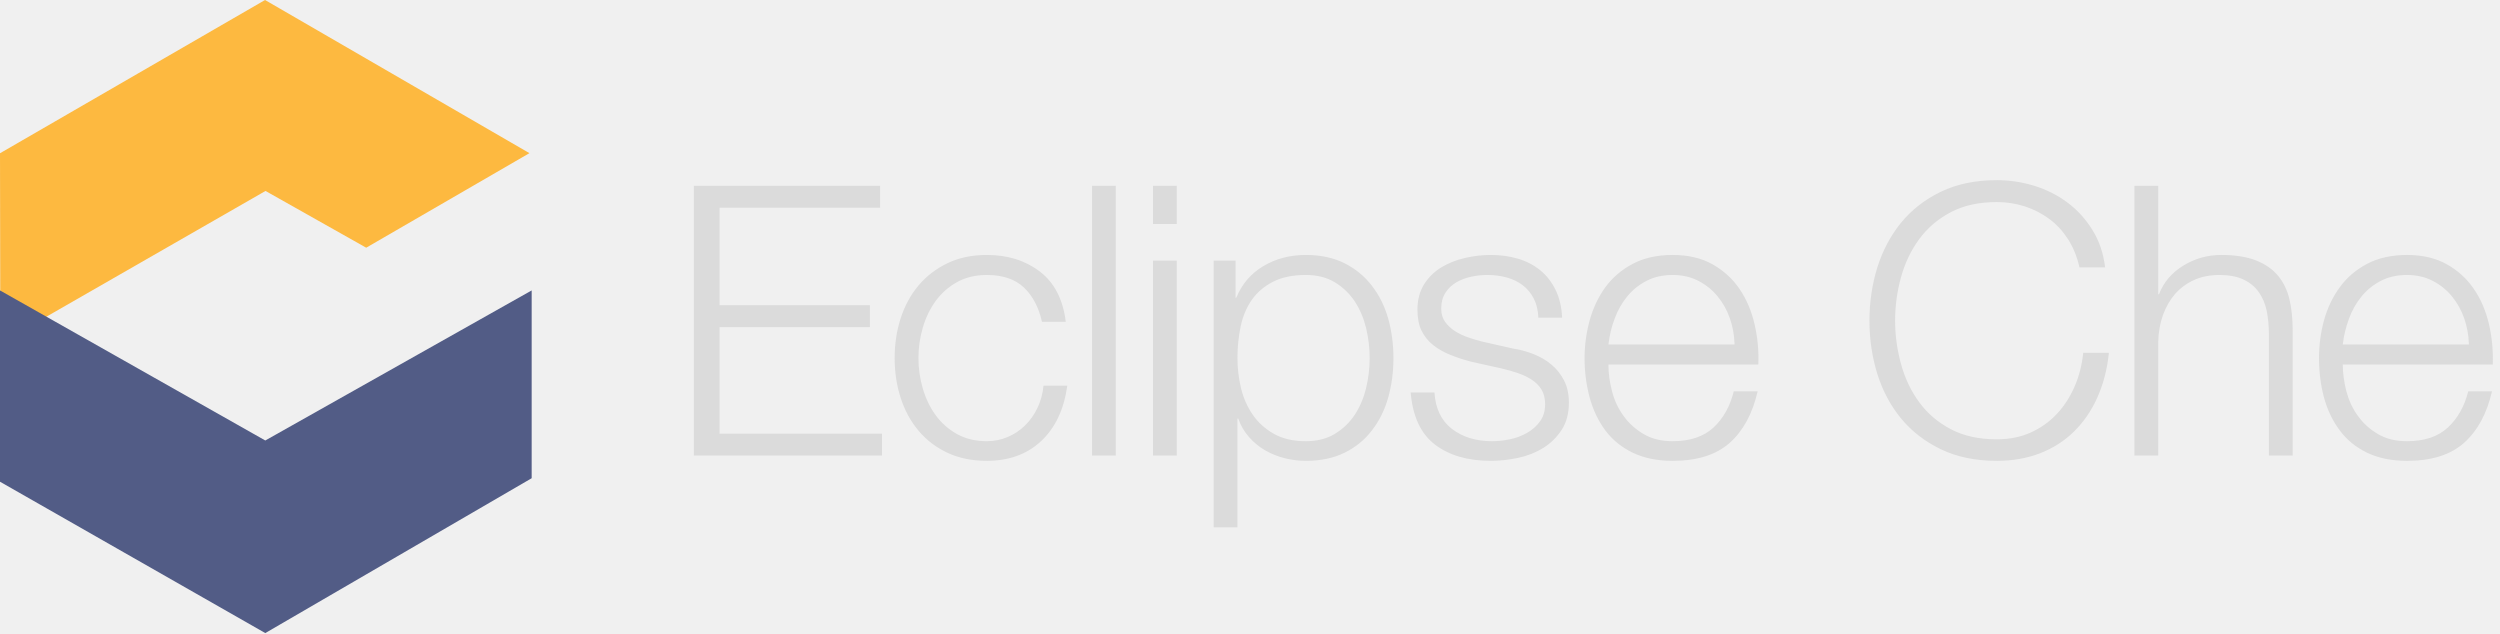
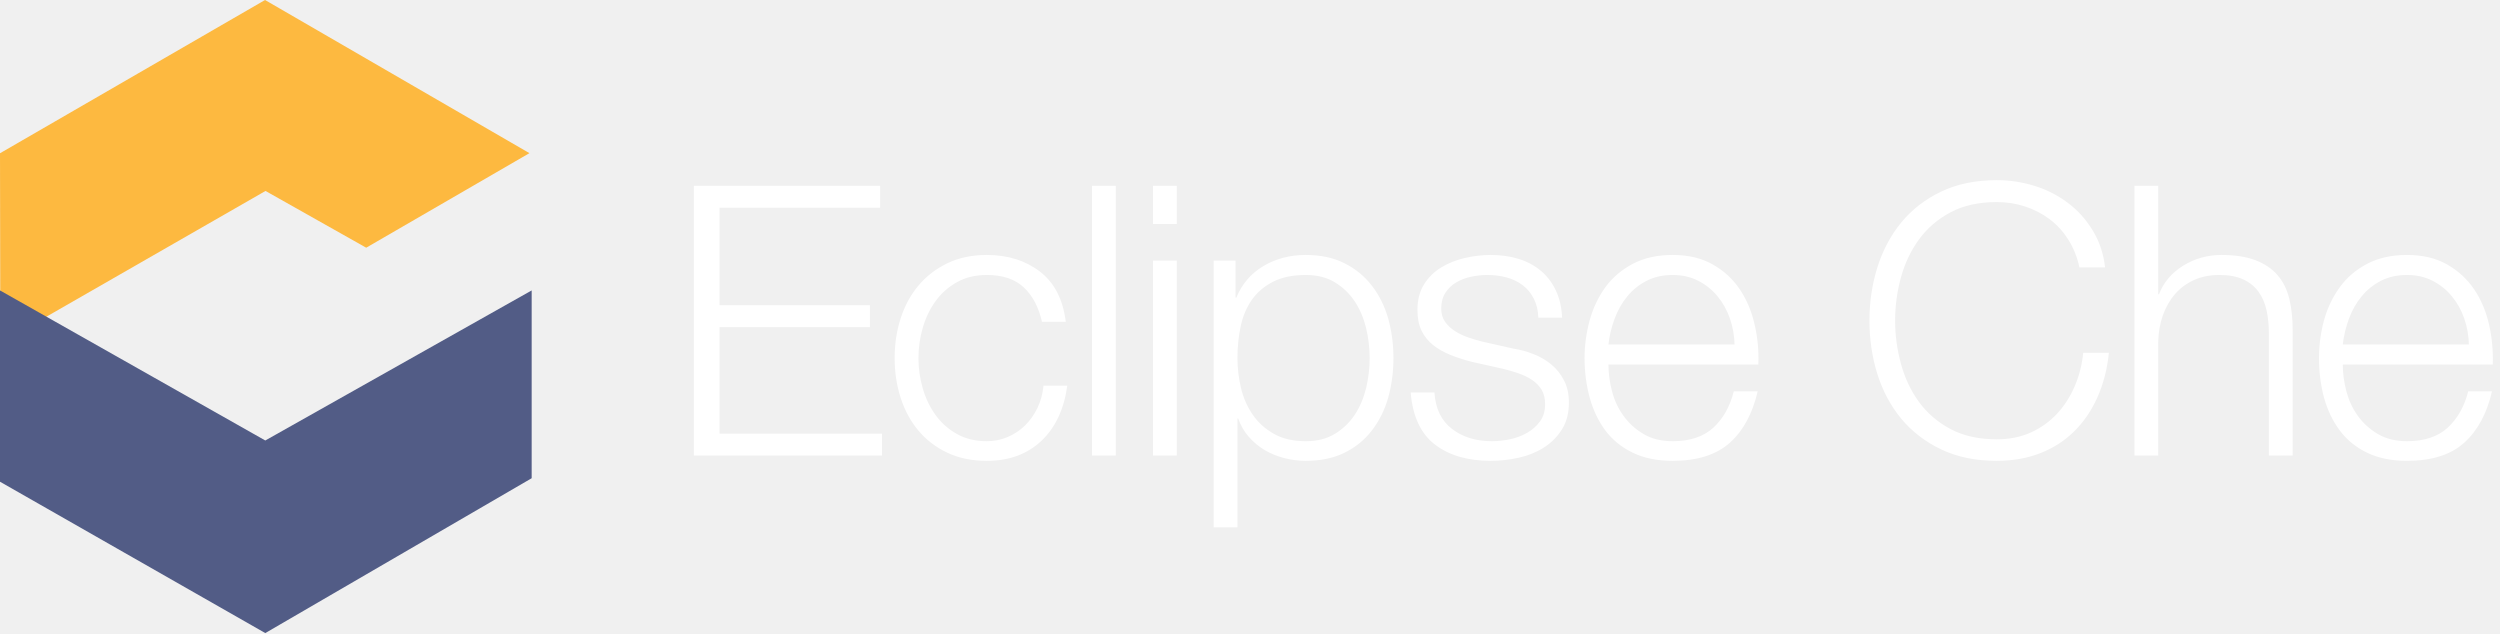
<svg xmlns="http://www.w3.org/2000/svg" height="100%" width="200px" version="1.1" viewBox="0 0 225 57">
  <g fill-rule="evenodd" stroke="none" stroke-width="1" fill="none">
    <path d="M0.032,30.88l-0.032-17.087,23.853-13.793,23.796,13.784-14.691,8.51-9.062-5.109-23.864,13.695z" fill="#fdb940" />
    <path d="M0,43.355l23.876,13.622,23.974-13.937v-16.902l-23.974,13.506-23.876-13.506v17.217z" fill="#525c86" />
-     <path fill="#dbdbdb" class="outer-fill" d="M62.448,16.724v24.276h16.932v-1.972h-14.62v-9.588h13.532v-1.972h-13.532v-8.772h14.45v-1.972h-16.762zm31.33,12.24h2.142c-0.249-2.017-1.026-3.525-2.329-4.522s-2.896-1.496-4.777-1.496c-1.337,0-2.522,0.249-3.553,0.748s-1.898,1.167-2.601,2.006-1.235,1.819-1.598,2.941-0.544,2.318-0.544,3.587,0.181,2.465,0.544,3.587,0.895,2.102,1.598,2.941,1.57,1.502,2.601,1.989,2.216,0.731,3.553,0.731c1.995,0,3.627-0.595,4.896-1.785s2.051-2.85,2.346-4.981h-2.142c-0.068,0.725-0.249,1.394-0.544,2.006s-0.669,1.139-1.122,1.581-0.975,0.788-1.564,1.037-1.213,0.374-1.87,0.374c-1.02,0-1.915-0.215-2.686-0.646s-1.411-0.997-1.921-1.7-0.895-1.502-1.156-2.397-0.391-1.808-0.391-2.737,0.13-1.842,0.391-2.737,0.646-1.694,1.156-2.397,1.15-1.269,1.921-1.7,1.666-0.646,2.686-0.646c1.428,0,2.539,0.374,3.332,1.122s1.337,1.779,1.632,3.094zm4.504-12.24v24.276h2.138v-24.276h-2.138zm5.488,0v3.434h2.14v-3.434h-2.14zm0,6.732v17.544h2.14v-17.544h-2.14zm5.46,0v24.004h2.14v-9.792h0.07c0.22,0.635,0.55,1.19,0.97,1.666s0.9,0.873,1.44,1.19c0.55,0.317,1.14,0.555,1.77,0.714s1.27,0.238,1.9,0.238c1.34,0,2.5-0.244,3.49-0.731s1.81-1.156,2.46-2.006c0.66-0.85,1.15-1.836,1.47-2.958,0.31-1.122,0.47-2.306,0.47-3.553s-0.16-2.431-0.47-3.553c-0.32-1.122-0.81-2.108-1.47-2.958-0.65-0.85-1.47-1.524-2.46-2.023s-2.15-0.748-3.49-0.748c-1.42,0-2.7,0.334-3.82,1.003s-1.93,1.615-2.43,2.839h-0.07v-3.332h-1.97zm14.04,8.772c0,0.907-0.11,1.808-0.32,2.703-0.22,0.895-0.56,1.694-1.02,2.397-0.47,0.703-1.06,1.275-1.79,1.717-0.72,0.442-1.6,0.663-2.62,0.663-1.13,0-2.09-0.221-2.87-0.663s-1.42-1.014-1.9-1.717c-0.49-0.703-0.84-1.502-1.06-2.397-0.21-0.895-0.32-1.796-0.32-2.703,0-0.997,0.1-1.949,0.29-2.856s0.53-1.7,1-2.38c0.48-0.68,1.11-1.224,1.91-1.632,0.79-0.408,1.78-0.612,2.95-0.612,1.02,0,1.9,0.221,2.62,0.663,0.73,0.442,1.32,1.014,1.79,1.717,0.46,0.703,0.8,1.502,1.02,2.397,0.21,0.895,0.32,1.796,0.32,2.703zm15.18-3.638h2.14c-0.04-0.952-0.24-1.779-0.58-2.482s-0.79-1.292-1.37-1.768-1.25-0.827-2.01-1.054-1.58-0.34-2.46-0.34c-0.77,0-1.55,0.091-2.33,0.272-0.79,0.181-1.49,0.465-2.13,0.85-0.63,0.385-1.15,0.895-1.55,1.53-0.39,0.635-0.59,1.394-0.59,2.278,0,0.748,0.12,1.377,0.37,1.887s0.6,0.941,1.04,1.292,0.96,0.646,1.55,0.884,1.23,0.448,1.94,0.629l2.75,0.612c0.48,0.113,0.95,0.249,1.41,0.408,0.47,0.159,0.88,0.357,1.24,0.595s0.65,0.533,0.87,0.884c0.21,0.351,0.32,0.788,0.32,1.309,0,0.612-0.15,1.128-0.46,1.547-0.3,0.419-0.69,0.765-1.17,1.037s-0.99,0.465-1.55,0.578c-0.55,0.113-1.09,0.17-1.61,0.17-1.43,0-2.63-0.368-3.59-1.105s-1.49-1.83-1.58-3.281h-2.14c0.18,2.153,0.91,3.717,2.19,4.692s2.95,1.462,5.02,1.462c0.81,0,1.64-0.091,2.48-0.272s1.59-0.482,2.26-0.901,1.22-0.963,1.65-1.632,0.64-1.479,0.64-2.431c0-0.771-0.14-1.439-0.44-2.006-0.29-0.567-0.67-1.043-1.14-1.428-0.46-0.385-0.99-0.697-1.6-0.935-0.6-0.238-1.2-0.402-1.81-0.493l-2.86-0.646c-0.36-0.091-0.76-0.21-1.19-0.357s-0.83-0.334-1.19-0.561-0.66-0.504-0.9-0.833-0.36-0.731-0.36-1.207c0-0.567,0.13-1.043,0.38-1.428s0.57-0.697,0.98-0.935,0.86-0.408,1.35-0.51c0.48-0.102,0.96-0.153,1.44-0.153,0.61,0,1.19,0.074,1.73,0.221,0.55,0.147,1.03,0.38,1.45,0.697s0.75,0.72,1,1.207,0.39,1.06,0.41,1.717zm17.66,2.414h-11.35c0.09-0.793,0.27-1.57,0.56-2.329,0.28-0.759,0.66-1.428,1.14-2.006,0.47-0.578,1.05-1.043,1.73-1.394s1.46-0.527,2.35-0.527c0.86,0,1.63,0.176,2.31,0.527s1.26,0.816,1.73,1.394c0.48,0.578,0.85,1.241,1.11,1.989s0.4,1.53,0.42,2.346zm-11.35,1.802h13.49c0.05-1.224-0.06-2.431-0.34-3.621-0.27-1.19-0.72-2.244-1.34-3.162s-1.43-1.66-2.43-2.227-2.2-0.85-3.6-0.85c-1.39,0-2.58,0.266-3.59,0.799s-1.83,1.235-2.47,2.108c-0.63,0.873-1.1,1.864-1.41,2.975-0.3,1.111-0.46,2.244-0.46,3.4,0,1.247,0.16,2.431,0.46,3.553,0.31,1.122,0.78,2.108,1.41,2.958,0.64,0.85,1.46,1.519,2.47,2.006s2.2,0.731,3.59,0.731c2.22,0,3.93-0.544,5.15-1.632,1.21-1.088,2.04-2.629,2.5-4.624h-2.15c-0.34,1.36-0.95,2.448-1.83,3.264-0.89,0.816-2.11,1.224-3.67,1.224-1.02,0-1.9-0.215-2.62-0.646-0.73-0.431-1.33-0.975-1.8-1.632-0.48-0.657-0.83-1.4-1.04-2.227-0.22-0.827-0.32-1.626-0.32-2.397zm42.39-8.738h2.31c-0.15-1.269-0.53-2.391-1.14-3.366-0.6-0.975-1.34-1.796-2.24-2.465-0.89-0.669-1.89-1.173-2.99-1.513s-2.23-0.51-3.38-0.51c-1.91,0-3.58,0.346-5.02,1.037s-2.63,1.621-3.59,2.788c-0.95,1.167-1.66,2.51-2.14,4.029-0.47,1.519-0.71,3.117-0.71,4.794s0.24,3.275,0.71,4.794c0.48,1.519,1.19,2.856,2.14,4.012,0.96,1.156,2.15,2.08,3.59,2.771s3.11,1.037,5.02,1.037c1.42,0,2.72-0.227,3.89-0.68s2.18-1.099,3.04-1.938,1.57-1.859,2.11-3.06,0.9-2.55,1.05-4.046h-2.31c-0.11,1.088-0.37,2.102-0.78,3.043s-0.94,1.762-1.6,2.465-1.44,1.258-2.34,1.666c-0.91,0.408-1.93,0.612-3.06,0.612-1.61,0-3-0.306-4.15-0.918-1.16-0.612-2.1-1.422-2.84-2.431s-1.28-2.153-1.63-3.434-0.53-2.578-0.53-3.893c0-1.337,0.18-2.641,0.53-3.91s0.89-2.408,1.63-3.417,1.68-1.819,2.84-2.431c1.15-0.612,2.54-0.918,4.15-0.918,0.88,0,1.72,0.13,2.53,0.391,0.8,0.261,1.54,0.64,2.21,1.139s1.23,1.116,1.7,1.853c0.46,0.737,0.8,1.57,1,2.499zm4.95-7.344v24.276h2.14v-10.234c0.02-0.861,0.16-1.66,0.42-2.397,0.27-0.737,0.63-1.371,1.09-1.904,0.47-0.533,1.03-0.952,1.7-1.258s1.44-0.459,2.3-0.459,1.58,0.136,2.16,0.408,1.03,0.646,1.37,1.122,0.58,1.037,0.72,1.683c0.13,0.646,0.2,1.343,0.2,2.091v10.948h2.14v-11.288c0-1.043-0.1-1.983-0.3-2.822-0.21-0.839-0.56-1.547-1.06-2.125-0.49-0.578-1.16-1.026-1.98-1.343-0.83-0.317-1.86-0.476-3.08-0.476-1.25,0-2.39,0.323-3.44,0.969-1.04,0.646-1.76,1.502-2.17,2.567h-0.07v-9.758h-2.14zm30.1,14.28h-11.35c0.09-0.793,0.28-1.57,0.56-2.329s0.66-1.428,1.14-2.006c0.47-0.578,1.05-1.043,1.73-1.394s1.46-0.527,2.35-0.527c0.86,0,1.63,0.176,2.31,0.527s1.26,0.816,1.73,1.394c0.48,0.578,0.85,1.241,1.11,1.989s0.4,1.53,0.42,2.346zm-11.35,1.802h13.5c0.04-1.224-0.07-2.431-0.34-3.621-0.28-1.19-0.72-2.244-1.35-3.162-0.62-0.918-1.43-1.66-2.43-2.227s-2.2-0.85-3.6-0.85c-1.38,0-2.58,0.266-3.59,0.799s-1.83,1.235-2.46,2.108c-0.64,0.873-1.11,1.864-1.42,2.975-0.3,1.111-0.45,2.244-0.45,3.4,0,1.247,0.15,2.431,0.45,3.553,0.31,1.122,0.78,2.108,1.42,2.958,0.63,0.85,1.45,1.519,2.46,2.006s2.21,0.731,3.59,0.731c2.22,0,3.94-0.544,5.15-1.632s2.04-2.629,2.5-4.624h-2.14c-0.34,1.36-0.96,2.448-1.84,3.264s-2.11,1.224-3.67,1.224c-1.02,0-1.89-0.215-2.62-0.646s-1.33-0.975-1.8-1.632c-0.48-0.657-0.82-1.4-1.04-2.227-0.21-0.827-0.32-1.626-0.32-2.397z" />
+     <path fill="#ffffff" class="outer-fill" d="M62.448,16.724v24.276h16.932v-1.972h-14.62v-9.588h13.532v-1.972h-13.532v-8.772h14.45v-1.972h-16.762zm31.33,12.24h2.142c-0.249-2.017-1.026-3.525-2.329-4.522s-2.896-1.496-4.777-1.496c-1.337,0-2.522,0.249-3.553,0.748s-1.898,1.167-2.601,2.006-1.235,1.819-1.598,2.941-0.544,2.318-0.544,3.587,0.181,2.465,0.544,3.587,0.895,2.102,1.598,2.941,1.57,1.502,2.601,1.989,2.216,0.731,3.553,0.731c1.995,0,3.627-0.595,4.896-1.785s2.051-2.85,2.346-4.981h-2.142c-0.068,0.725-0.249,1.394-0.544,2.006s-0.669,1.139-1.122,1.581-0.975,0.788-1.564,1.037-1.213,0.374-1.87,0.374c-1.02,0-1.915-0.215-2.686-0.646s-1.411-0.997-1.921-1.7-0.895-1.502-1.156-2.397-0.391-1.808-0.391-2.737,0.13-1.842,0.391-2.737,0.646-1.694,1.156-2.397,1.15-1.269,1.921-1.7,1.666-0.646,2.686-0.646c1.428,0,2.539,0.374,3.332,1.122s1.337,1.779,1.632,3.094zm4.504-12.24v24.276h2.138v-24.276h-2.138zm5.488,0v3.434h2.14v-3.434h-2.14zm0,6.732v17.544h2.14v-17.544h-2.14zm5.46,0v24.004h2.14v-9.792h0.07c0.22,0.635,0.55,1.19,0.97,1.666s0.9,0.873,1.44,1.19c0.55,0.317,1.14,0.555,1.77,0.714s1.27,0.238,1.9,0.238c1.34,0,2.5-0.244,3.49-0.731s1.81-1.156,2.46-2.006c0.66-0.85,1.15-1.836,1.47-2.958,0.31-1.122,0.47-2.306,0.47-3.553s-0.16-2.431-0.47-3.553c-0.32-1.122-0.81-2.108-1.47-2.958-0.65-0.85-1.47-1.524-2.46-2.023s-2.15-0.748-3.49-0.748c-1.42,0-2.7,0.334-3.82,1.003s-1.93,1.615-2.43,2.839h-0.07v-3.332h-1.97zm14.04,8.772c0,0.907-0.11,1.808-0.32,2.703-0.22,0.895-0.56,1.694-1.02,2.397-0.47,0.703-1.06,1.275-1.79,1.717-0.72,0.442-1.6,0.663-2.62,0.663-1.13,0-2.09-0.221-2.87-0.663s-1.42-1.014-1.9-1.717c-0.49-0.703-0.84-1.502-1.06-2.397-0.21-0.895-0.32-1.796-0.32-2.703,0-0.997,0.1-1.949,0.29-2.856s0.53-1.7,1-2.38c0.48-0.68,1.11-1.224,1.91-1.632,0.79-0.408,1.78-0.612,2.95-0.612,1.02,0,1.9,0.221,2.62,0.663,0.73,0.442,1.32,1.014,1.79,1.717,0.46,0.703,0.8,1.502,1.02,2.397,0.21,0.895,0.32,1.796,0.32,2.703zm15.18-3.638h2.14c-0.04-0.952-0.24-1.779-0.58-2.482s-0.79-1.292-1.37-1.768-1.25-0.827-2.01-1.054-1.58-0.34-2.46-0.34c-0.77,0-1.55,0.091-2.33,0.272-0.79,0.181-1.49,0.465-2.13,0.85-0.63,0.385-1.15,0.895-1.55,1.53-0.39,0.635-0.59,1.394-0.59,2.278,0,0.748,0.12,1.377,0.37,1.887s0.6,0.941,1.04,1.292,0.96,0.646,1.55,0.884,1.23,0.448,1.94,0.629l2.75,0.612c0.48,0.113,0.95,0.249,1.41,0.408,0.47,0.159,0.88,0.357,1.24,0.595s0.65,0.533,0.87,0.884c0.21,0.351,0.32,0.788,0.32,1.309,0,0.612-0.15,1.128-0.46,1.547-0.3,0.419-0.69,0.765-1.17,1.037s-0.99,0.465-1.55,0.578c-0.55,0.113-1.09,0.17-1.61,0.17-1.43,0-2.63-0.368-3.59-1.105s-1.49-1.83-1.58-3.281h-2.14c0.18,2.153,0.91,3.717,2.19,4.692s2.95,1.462,5.02,1.462c0.81,0,1.64-0.091,2.48-0.272s1.59-0.482,2.26-0.901,1.22-0.963,1.65-1.632,0.64-1.479,0.64-2.431c0-0.771-0.14-1.439-0.44-2.006-0.29-0.567-0.67-1.043-1.14-1.428-0.46-0.385-0.99-0.697-1.6-0.935-0.6-0.238-1.2-0.402-1.81-0.493l-2.86-0.646c-0.36-0.091-0.76-0.21-1.19-0.357s-0.83-0.334-1.19-0.561-0.66-0.504-0.9-0.833-0.36-0.731-0.36-1.207c0-0.567,0.13-1.043,0.38-1.428s0.57-0.697,0.98-0.935,0.86-0.408,1.35-0.51c0.48-0.102,0.96-0.153,1.44-0.153,0.61,0,1.19,0.074,1.73,0.221,0.55,0.147,1.03,0.38,1.45,0.697s0.75,0.72,1,1.207,0.39,1.06,0.41,1.717zm17.66,2.414h-11.35c0.09-0.793,0.27-1.57,0.56-2.329,0.28-0.759,0.66-1.428,1.14-2.006,0.47-0.578,1.05-1.043,1.73-1.394s1.46-0.527,2.35-0.527c0.86,0,1.63,0.176,2.31,0.527s1.26,0.816,1.73,1.394c0.48,0.578,0.85,1.241,1.11,1.989s0.4,1.53,0.42,2.346zm-11.35,1.802h13.49c0.05-1.224-0.06-2.431-0.34-3.621-0.27-1.19-0.72-2.244-1.34-3.162s-1.43-1.66-2.43-2.227-2.2-0.85-3.6-0.85c-1.39,0-2.58,0.266-3.59,0.799s-1.83,1.235-2.47,2.108c-0.63,0.873-1.1,1.864-1.41,2.975-0.3,1.111-0.46,2.244-0.46,3.4,0,1.247,0.16,2.431,0.46,3.553,0.31,1.122,0.78,2.108,1.41,2.958,0.64,0.85,1.46,1.519,2.47,2.006s2.2,0.731,3.59,0.731c2.22,0,3.93-0.544,5.15-1.632,1.21-1.088,2.04-2.629,2.5-4.624h-2.15c-0.34,1.36-0.95,2.448-1.83,3.264-0.89,0.816-2.11,1.224-3.67,1.224-1.02,0-1.9-0.215-2.62-0.646-0.73-0.431-1.33-0.975-1.8-1.632-0.48-0.657-0.83-1.4-1.04-2.227-0.22-0.827-0.32-1.626-0.32-2.397zm42.39-8.738h2.31c-0.15-1.269-0.53-2.391-1.14-3.366-0.6-0.975-1.34-1.796-2.24-2.465-0.89-0.669-1.89-1.173-2.99-1.513s-2.23-0.51-3.38-0.51c-1.91,0-3.58,0.346-5.02,1.037s-2.63,1.621-3.59,2.788c-0.95,1.167-1.66,2.51-2.14,4.029-0.47,1.519-0.71,3.117-0.71,4.794s0.24,3.275,0.71,4.794c0.48,1.519,1.19,2.856,2.14,4.012,0.96,1.156,2.15,2.08,3.59,2.771s3.11,1.037,5.02,1.037c1.42,0,2.72-0.227,3.89-0.68s2.18-1.099,3.04-1.938,1.57-1.859,2.11-3.06,0.9-2.55,1.05-4.046h-2.31c-0.11,1.088-0.37,2.102-0.78,3.043s-0.94,1.762-1.6,2.465-1.44,1.258-2.34,1.666c-0.91,0.408-1.93,0.612-3.06,0.612-1.61,0-3-0.306-4.15-0.918-1.16-0.612-2.1-1.422-2.84-2.431s-1.28-2.153-1.63-3.434-0.53-2.578-0.53-3.893c0-1.337,0.18-2.641,0.53-3.91s0.89-2.408,1.63-3.417,1.68-1.819,2.84-2.431c1.15-0.612,2.54-0.918,4.15-0.918,0.88,0,1.72,0.13,2.53,0.391,0.8,0.261,1.54,0.64,2.21,1.139s1.23,1.116,1.7,1.853c0.46,0.737,0.8,1.57,1,2.499zm4.95-7.344v24.276h2.14v-10.234c0.02-0.861,0.16-1.66,0.42-2.397,0.27-0.737,0.63-1.371,1.09-1.904,0.47-0.533,1.03-0.952,1.7-1.258s1.44-0.459,2.3-0.459,1.58,0.136,2.16,0.408,1.03,0.646,1.37,1.122,0.58,1.037,0.72,1.683c0.13,0.646,0.2,1.343,0.2,2.091v10.948h2.14v-11.288c0-1.043-0.1-1.983-0.3-2.822-0.21-0.839-0.56-1.547-1.06-2.125-0.49-0.578-1.16-1.026-1.98-1.343-0.83-0.317-1.86-0.476-3.08-0.476-1.25,0-2.39,0.323-3.44,0.969-1.04,0.646-1.76,1.502-2.17,2.567h-0.07v-9.758h-2.14zm30.1,14.28h-11.35c0.09-0.793,0.28-1.57,0.56-2.329s0.66-1.428,1.14-2.006c0.47-0.578,1.05-1.043,1.73-1.394s1.46-0.527,2.35-0.527c0.86,0,1.63,0.176,2.31,0.527s1.26,0.816,1.73,1.394c0.48,0.578,0.85,1.241,1.11,1.989s0.4,1.53,0.42,2.346zm-11.35,1.802h13.5c0.04-1.224-0.07-2.431-0.34-3.621-0.28-1.19-0.72-2.244-1.35-3.162-0.62-0.918-1.43-1.66-2.43-2.227s-2.2-0.85-3.6-0.85c-1.38,0-2.58,0.266-3.59,0.799s-1.83,1.235-2.46,2.108c-0.64,0.873-1.11,1.864-1.42,2.975-0.3,1.111-0.45,2.244-0.45,3.4,0,1.247,0.15,2.431,0.45,3.553,0.31,1.122,0.78,2.108,1.42,2.958,0.63,0.85,1.45,1.519,2.46,2.006s2.21,0.731,3.59,0.731c2.22,0,3.94-0.544,5.15-1.632s2.04-2.629,2.5-4.624h-2.14c-0.34,1.36-0.96,2.448-1.84,3.264s-2.11,1.224-3.67,1.224c-1.02,0-1.89-0.215-2.62-0.646s-1.33-0.975-1.8-1.632c-0.48-0.657-0.82-1.4-1.04-2.227-0.21-0.827-0.32-1.626-0.32-2.397z" />
  </g>
</svg>
